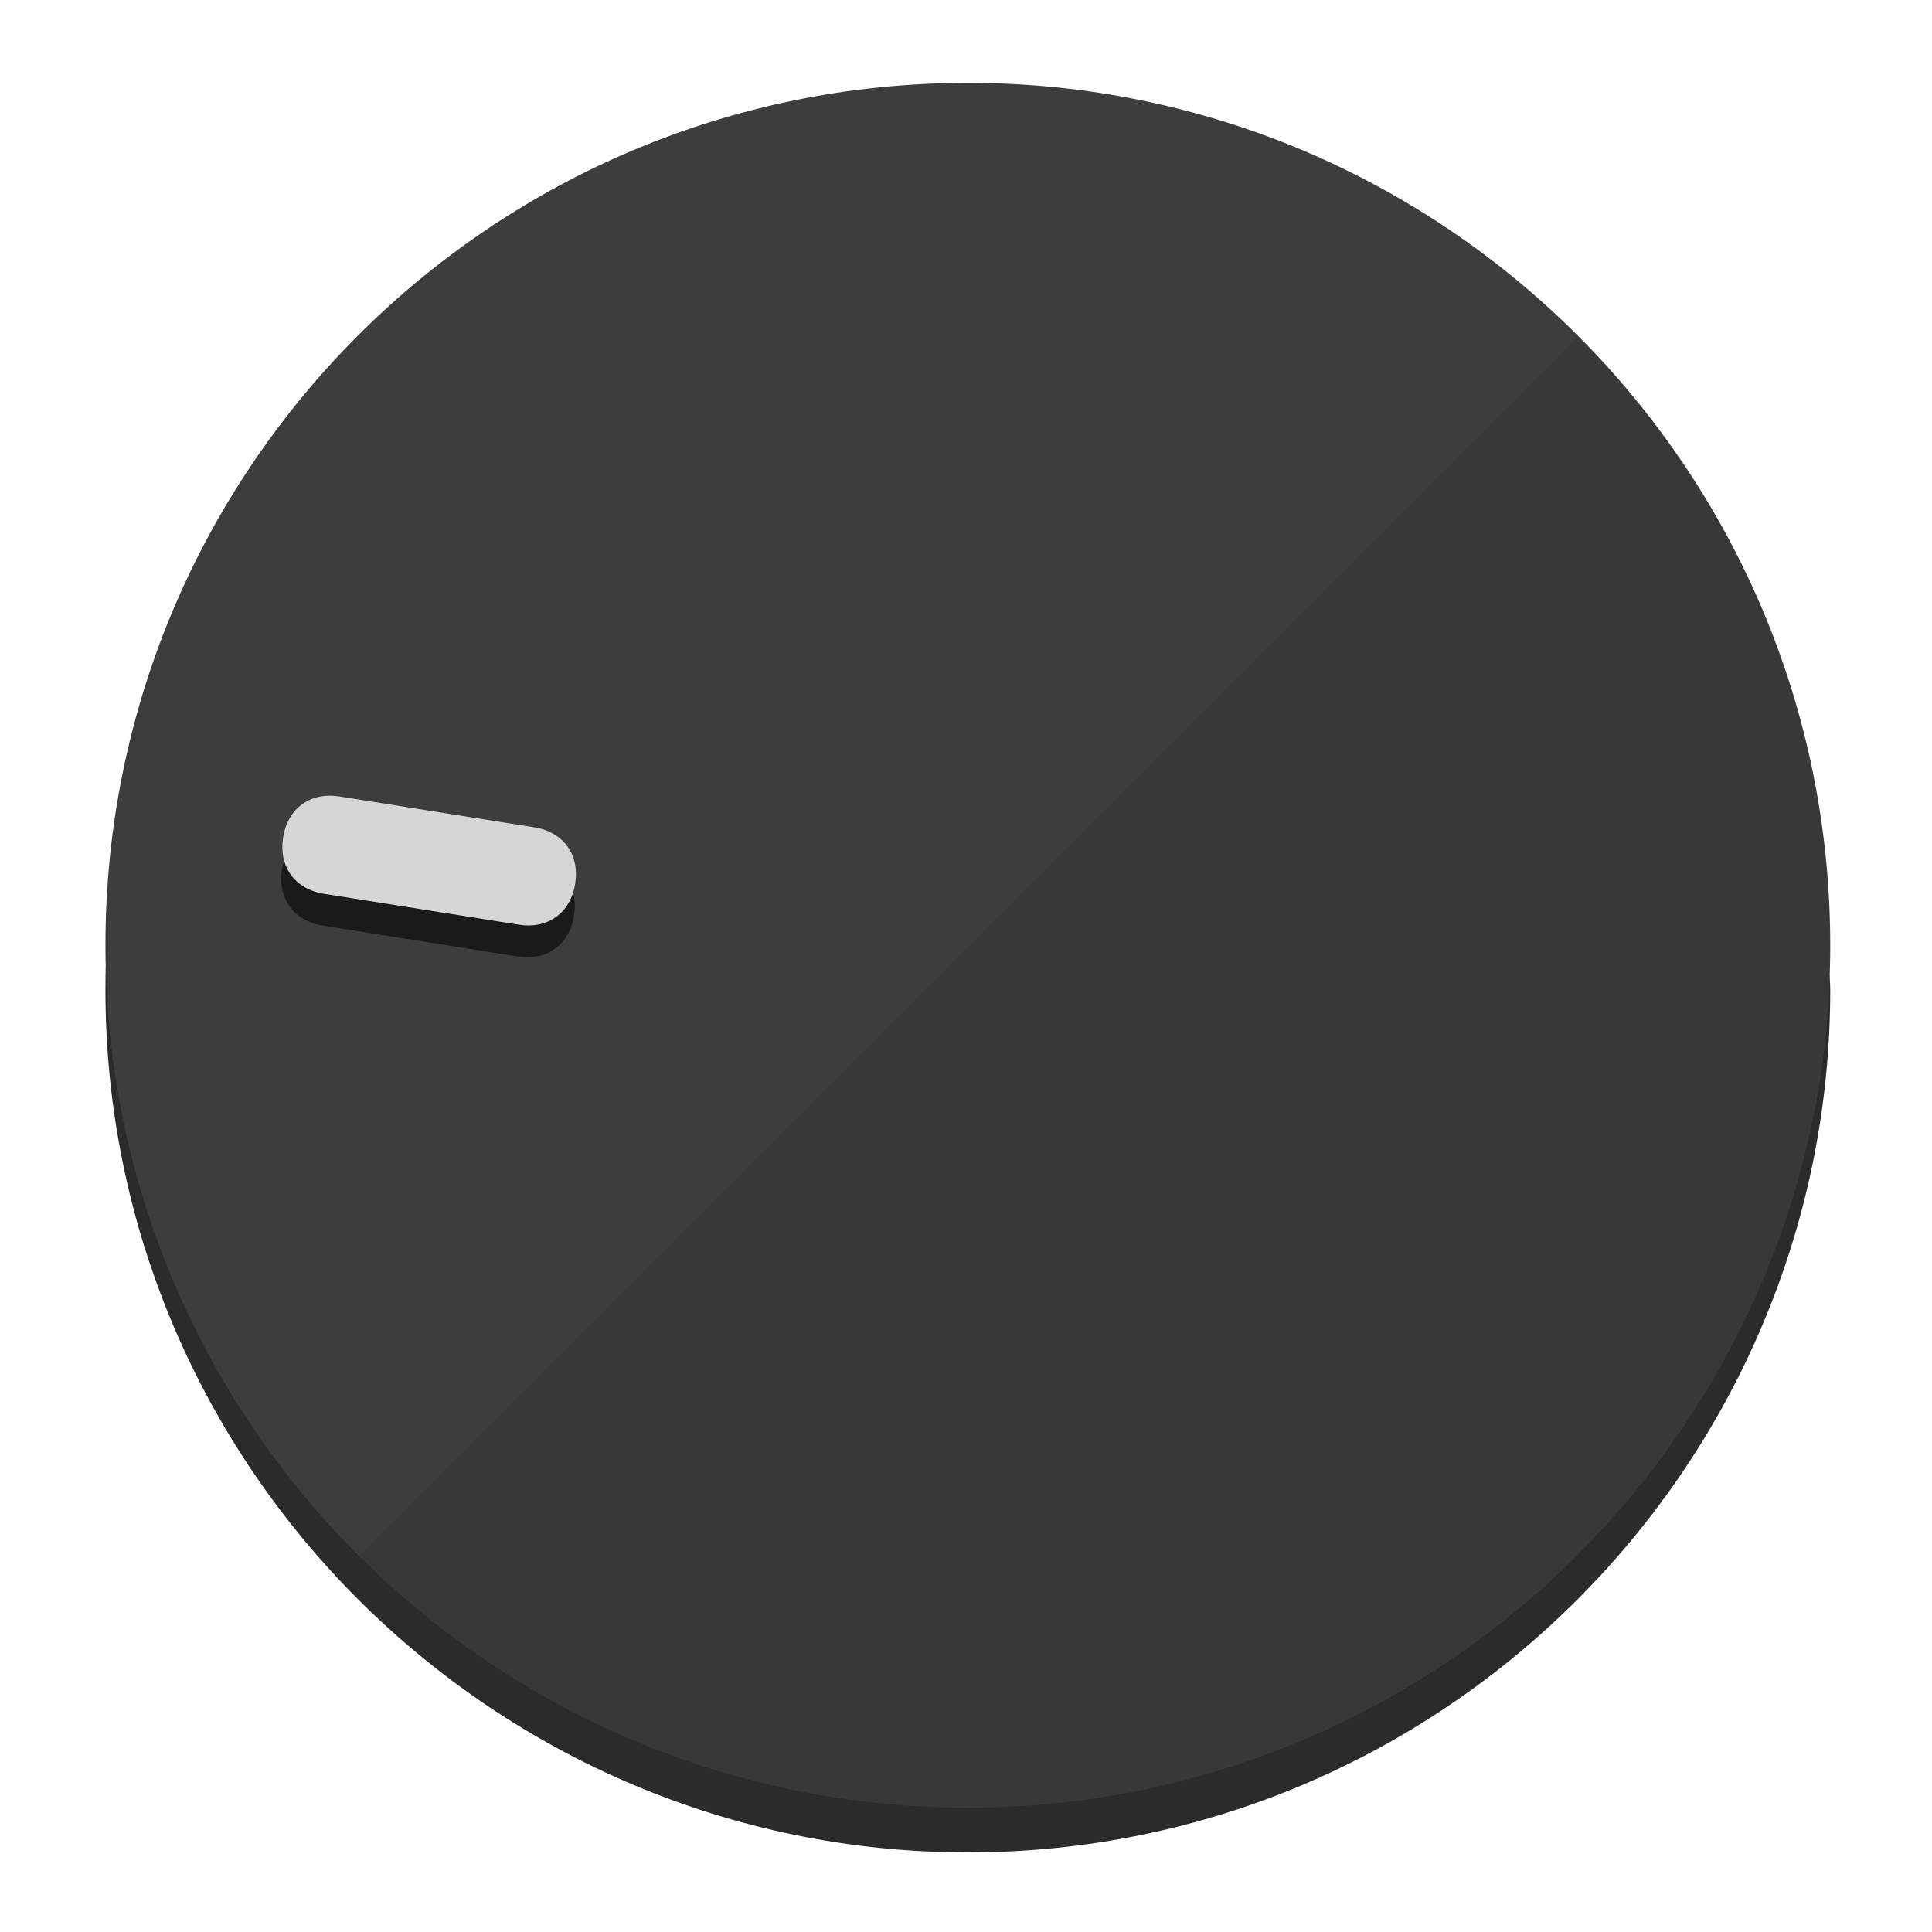
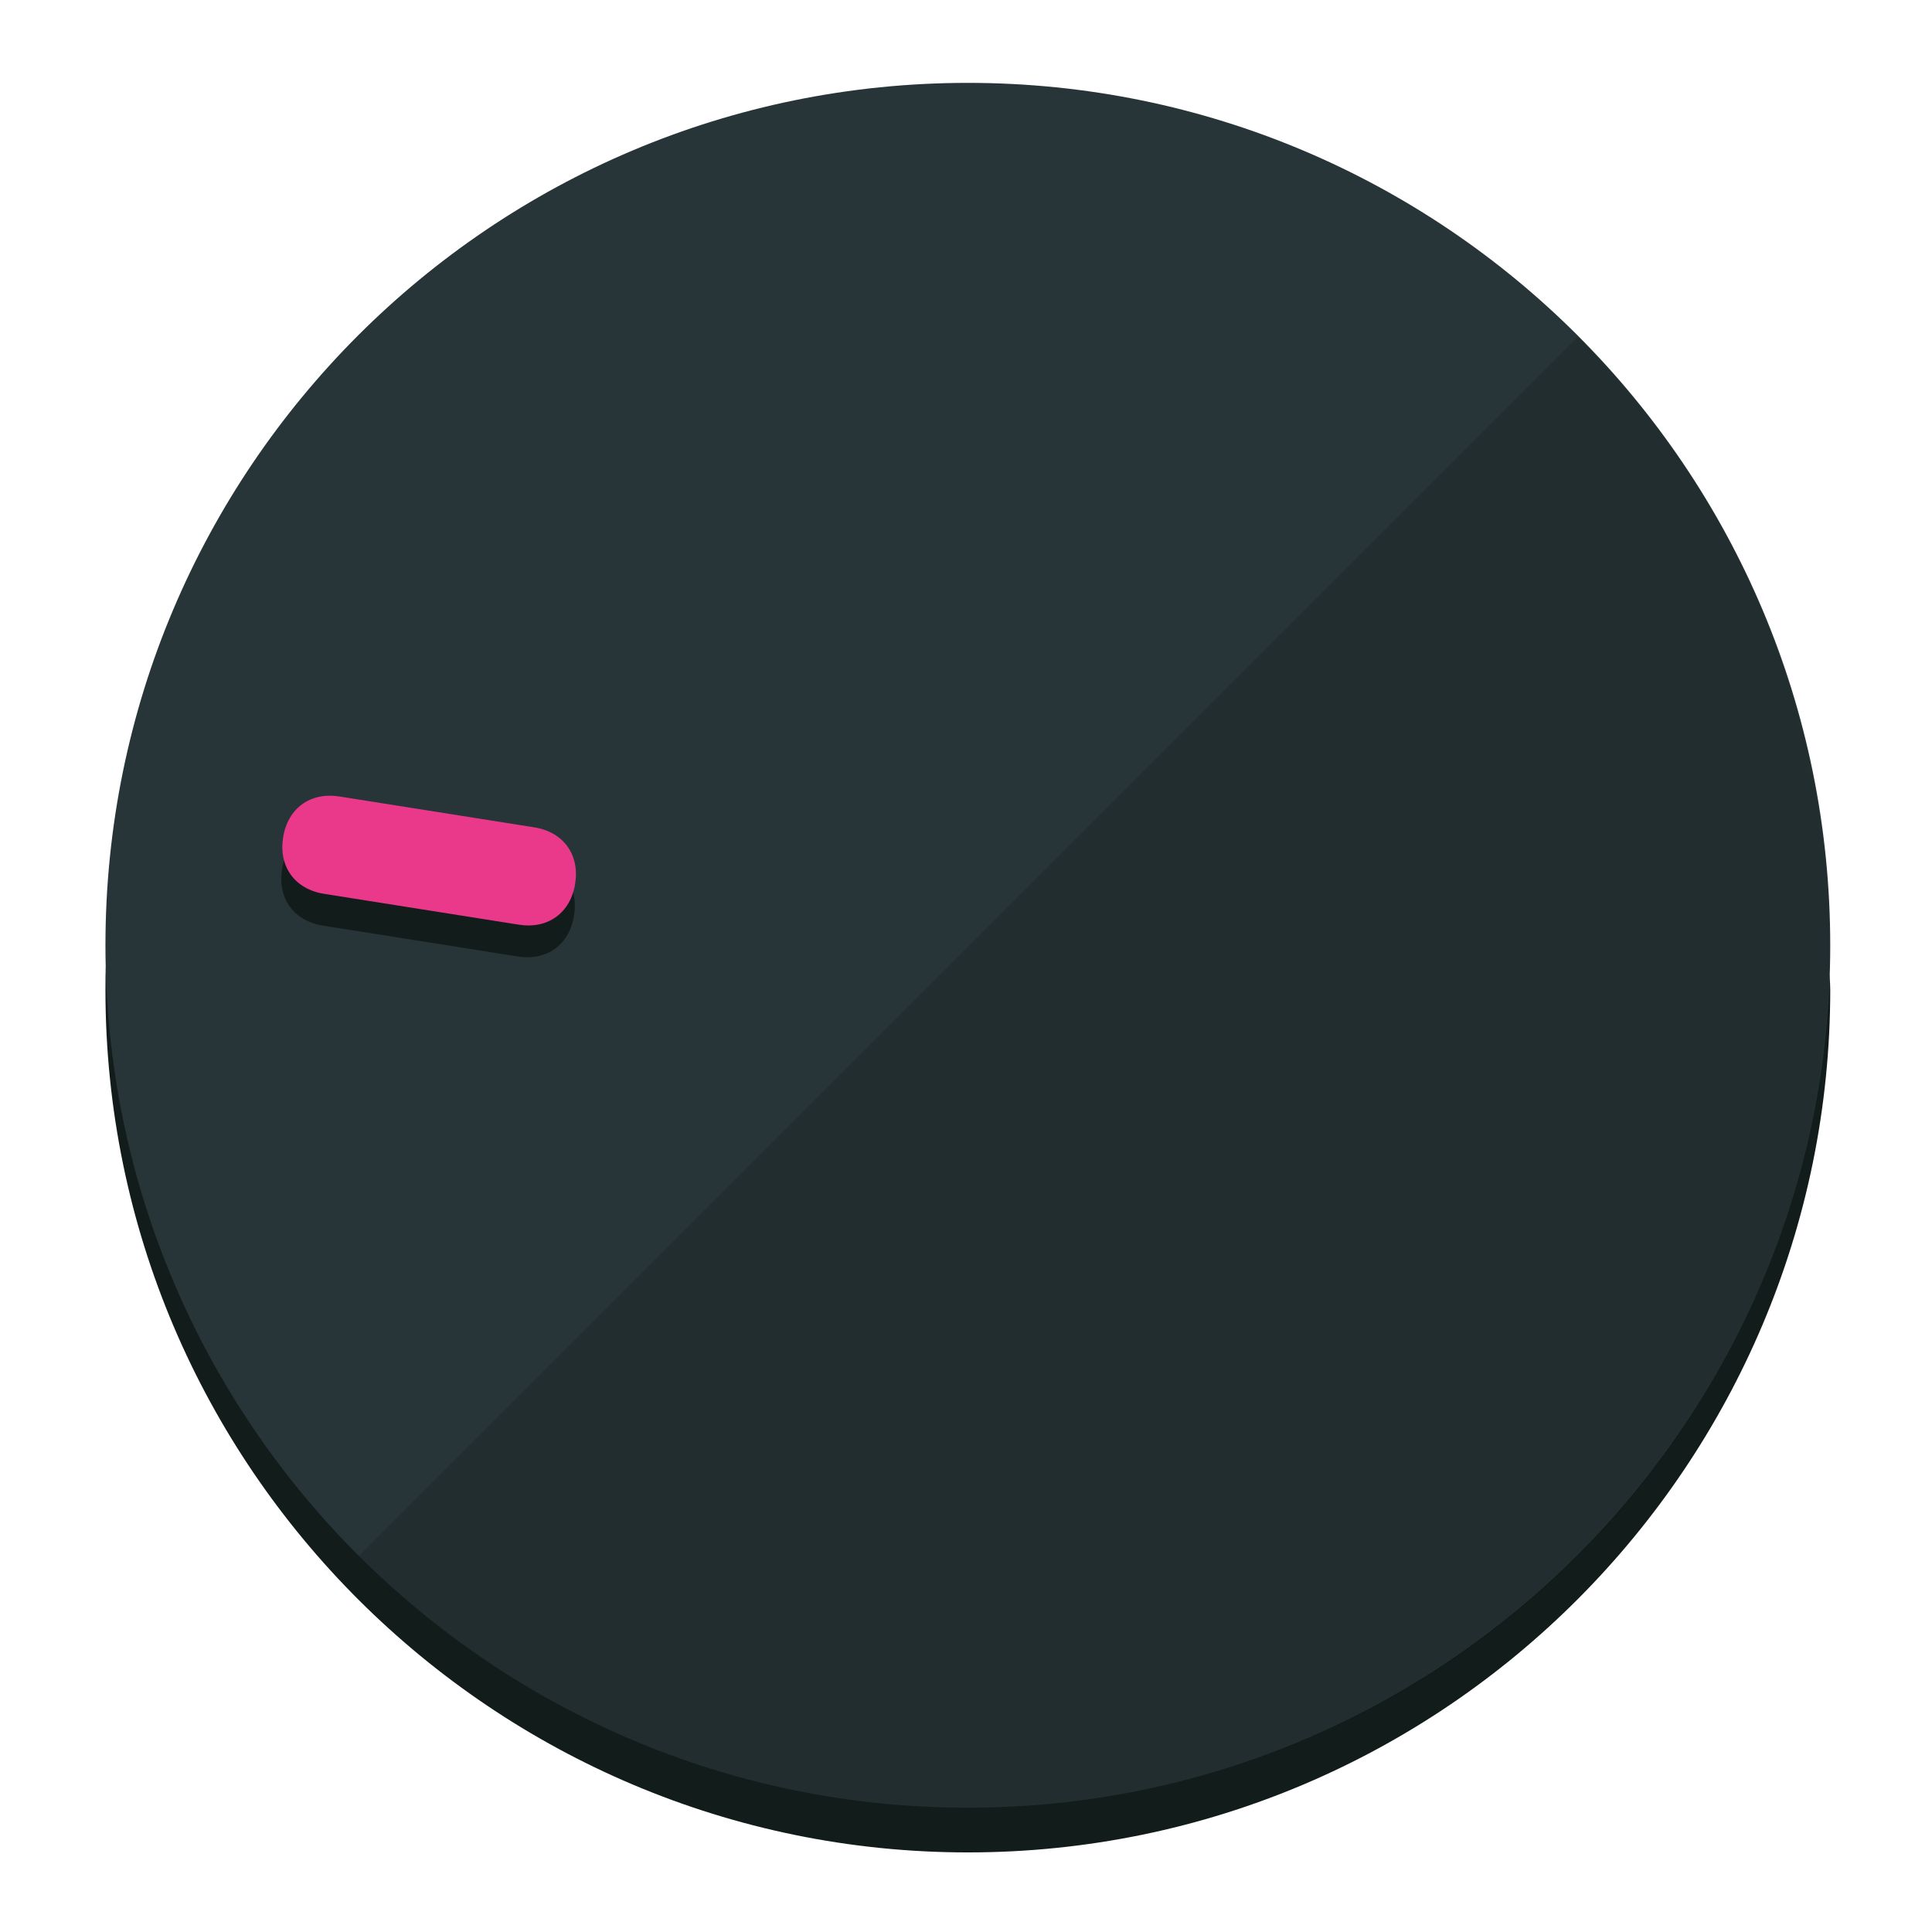
<svg xmlns="http://www.w3.org/2000/svg" height="120px" width="120px" version="1.1" id="Layer_1" viewBox="0 0 496.8 496.8" xml:space="preserve">
  <defs id="defs23" />
  <g id="g3158">
-     <path style="display:inline;fill:#2B2B2B;fill-opacity:1;stroke-width:1.584" d="m 248.875,445.92 c 116.582,0 212.89,-91.238 220.493,-205.286 0,5.069 1.267,8.87 1.267,13.939 0,121.651 -98.842,221.76 -221.76,221.76 -121.651,0 -221.76,-98.842 -221.76,-221.76 0,-5.069 0,-8.87 1.267,-13.939 7.603,114.048 103.91,205.286 220.493,205.286 z" id="path8" />
-     <circle style="display:inline;fill:#3D3D3D;fill-opacity:1;stroke-width:1.584" cx="248.875" cy="243.071" r="221.76" id="circle12" />
-     <path style="display:inline;fill:#1A1A1A;fill-opacity:0.154;stroke-width:1.587" d="m 405.744,86.606 c 86.308,86.308 86.308,227.193 0,313.5 -86.308,86.308 -227.193,86.308 -313.5,0" id="path14" />
+     <path style="display:inline;fill:#121c1b;fill-opacity:1;stroke-width:1.584" d="m 248.875,445.92 c 116.582,0 212.89,-91.238 220.493,-205.286 0,5.069 1.267,8.87 1.267,13.939 0,121.651 -98.842,221.76 -221.76,221.76 -121.651,0 -221.76,-98.842 -221.76,-221.76 0,-5.069 0,-8.87 1.267,-13.939 7.603,114.048 103.91,205.286 220.493,205.286 z" id="path8" />
+     <circle style="display:inline;fill:#283538;fill-opacity:1;stroke-width:1.584" cx="248.875" cy="243.071" r="221.76" id="circle12" />
+     <path style="display:inline;fill:#000000;fill-opacity:0.154;stroke-width:1.587" d="m 405.744,86.606 c 86.308,86.308 86.308,227.193 0,313.5 -86.308,86.308 -227.193,86.308 -313.5,0" id="path14" />
  </g>
  <g id="g3198">
    <circle style="display:none;fill:#000000;fill-opacity:0;stroke-width:1.584" cx="-201.714" cy="283.513" r="221.76" id="circle12-3" transform="rotate(-81)" />
-     <path style="display:inline;fill:#1A1A1A;fill-opacity:1;stroke-width:1.584" d="m 137.089,220.92 c 7.51,1.189 11.723,6.989 10.534,14.498 v 0 c -1.189,7.51 -6.989,11.723 -14.498,10.534 L 83.061,238.023 C 75.551,236.834 71.338,231.034 72.527,223.525 v 0 c 1.189,-7.51 6.989,-11.723 14.498,-10.534 z" id="path3789" />
-     <path style="display:inline;fill:#D6D6D6;stroke-width:1.584" d="m 137.365,212.742 c 7.51,1.189 11.723,6.989 10.534,14.498 v 0 c -1.189,7.51 -6.989,11.723 -14.498,10.534 l -50.064,-7.929 c -7.51,-1.189 -11.723,-6.989 -10.534,-14.498 v 0 c 1.189,-7.51 6.989,-11.723 14.498,-10.534 z" id="path915" />
+     <path style="display:inline;fill:#121c1b;fill-opacity:1;stroke-width:1.584" d="m 137.089,220.92 c 7.51,1.189 11.723,6.989 10.534,14.498 v 0 c -1.189,7.51 -6.989,11.723 -14.498,10.534 L 83.061,238.023 C 75.551,236.834 71.338,231.034 72.527,223.525 v 0 c 1.189,-7.51 6.989,-11.723 14.498,-10.534 z" id="path3789" />
+     <path style="display:inline;fill:#ea398a;stroke-width:1.584" d="m 137.365,212.742 c 7.51,1.189 11.723,6.989 10.534,14.498 v 0 c -1.189,7.51 -6.989,11.723 -14.498,10.534 l -50.064,-7.929 c -7.51,-1.189 -11.723,-6.989 -10.534,-14.498 v 0 c 1.189,-7.51 6.989,-11.723 14.498,-10.534 z" id="path915" />
  </g>
</svg>
